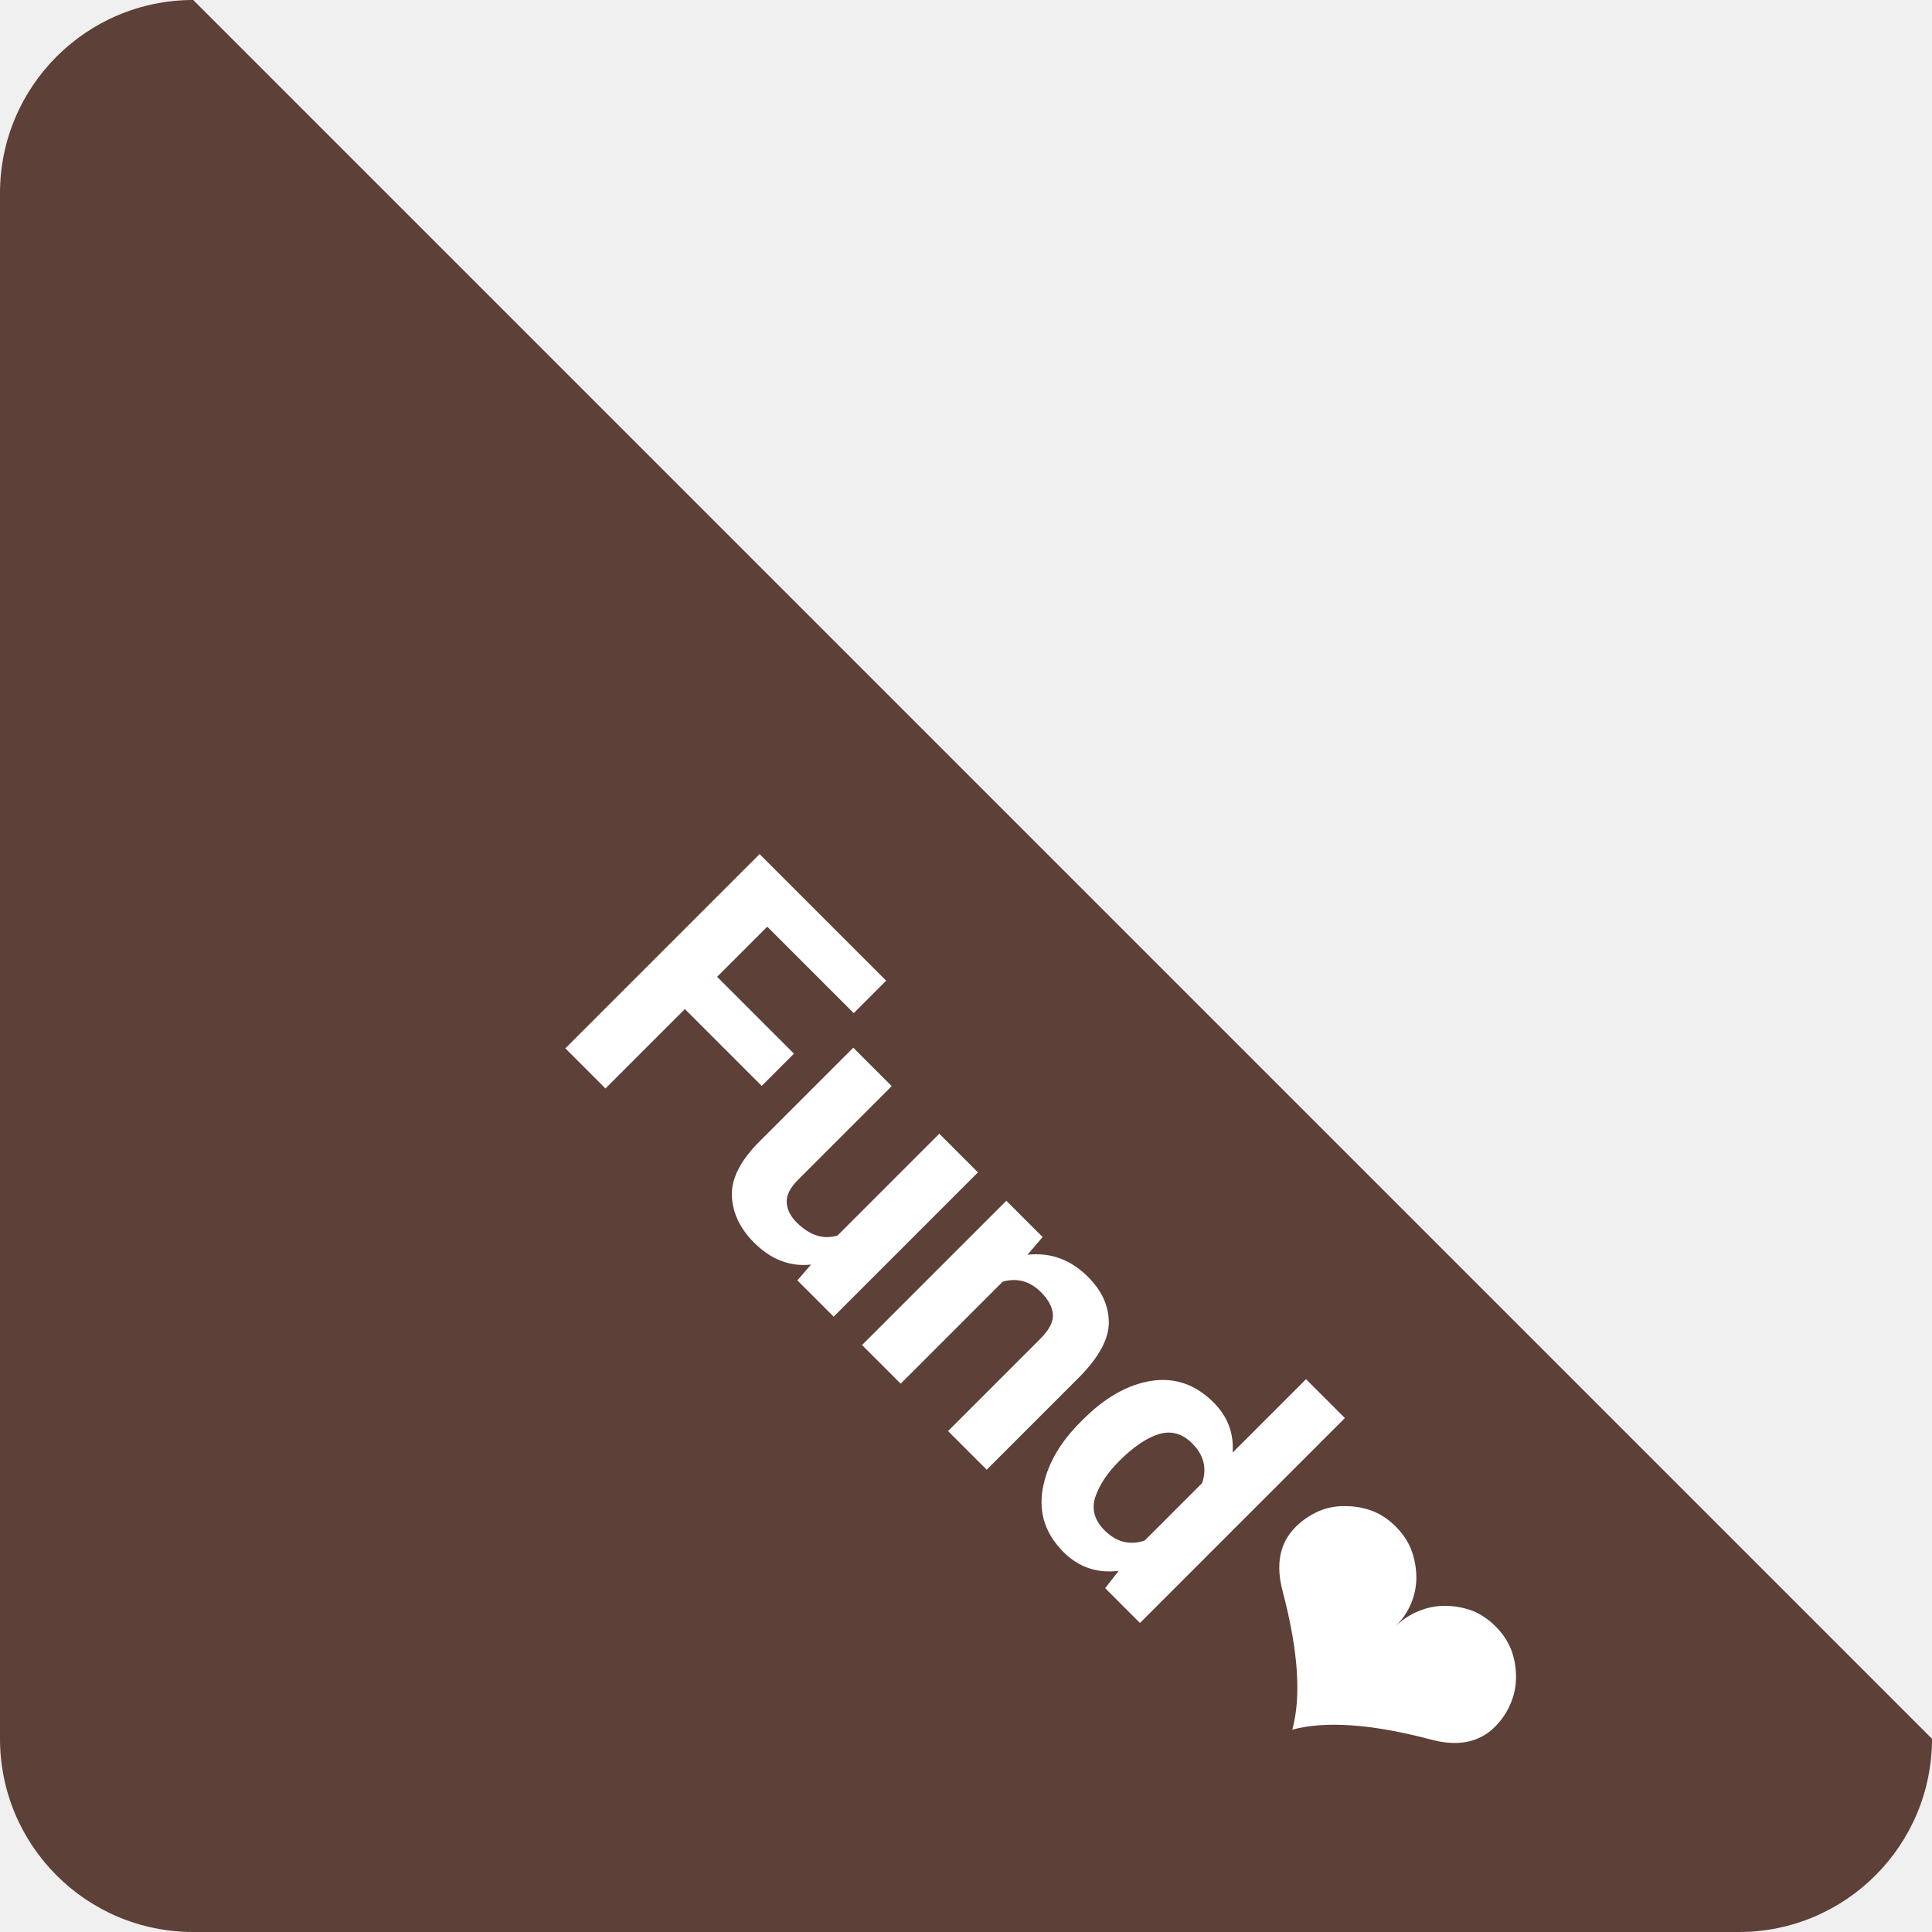
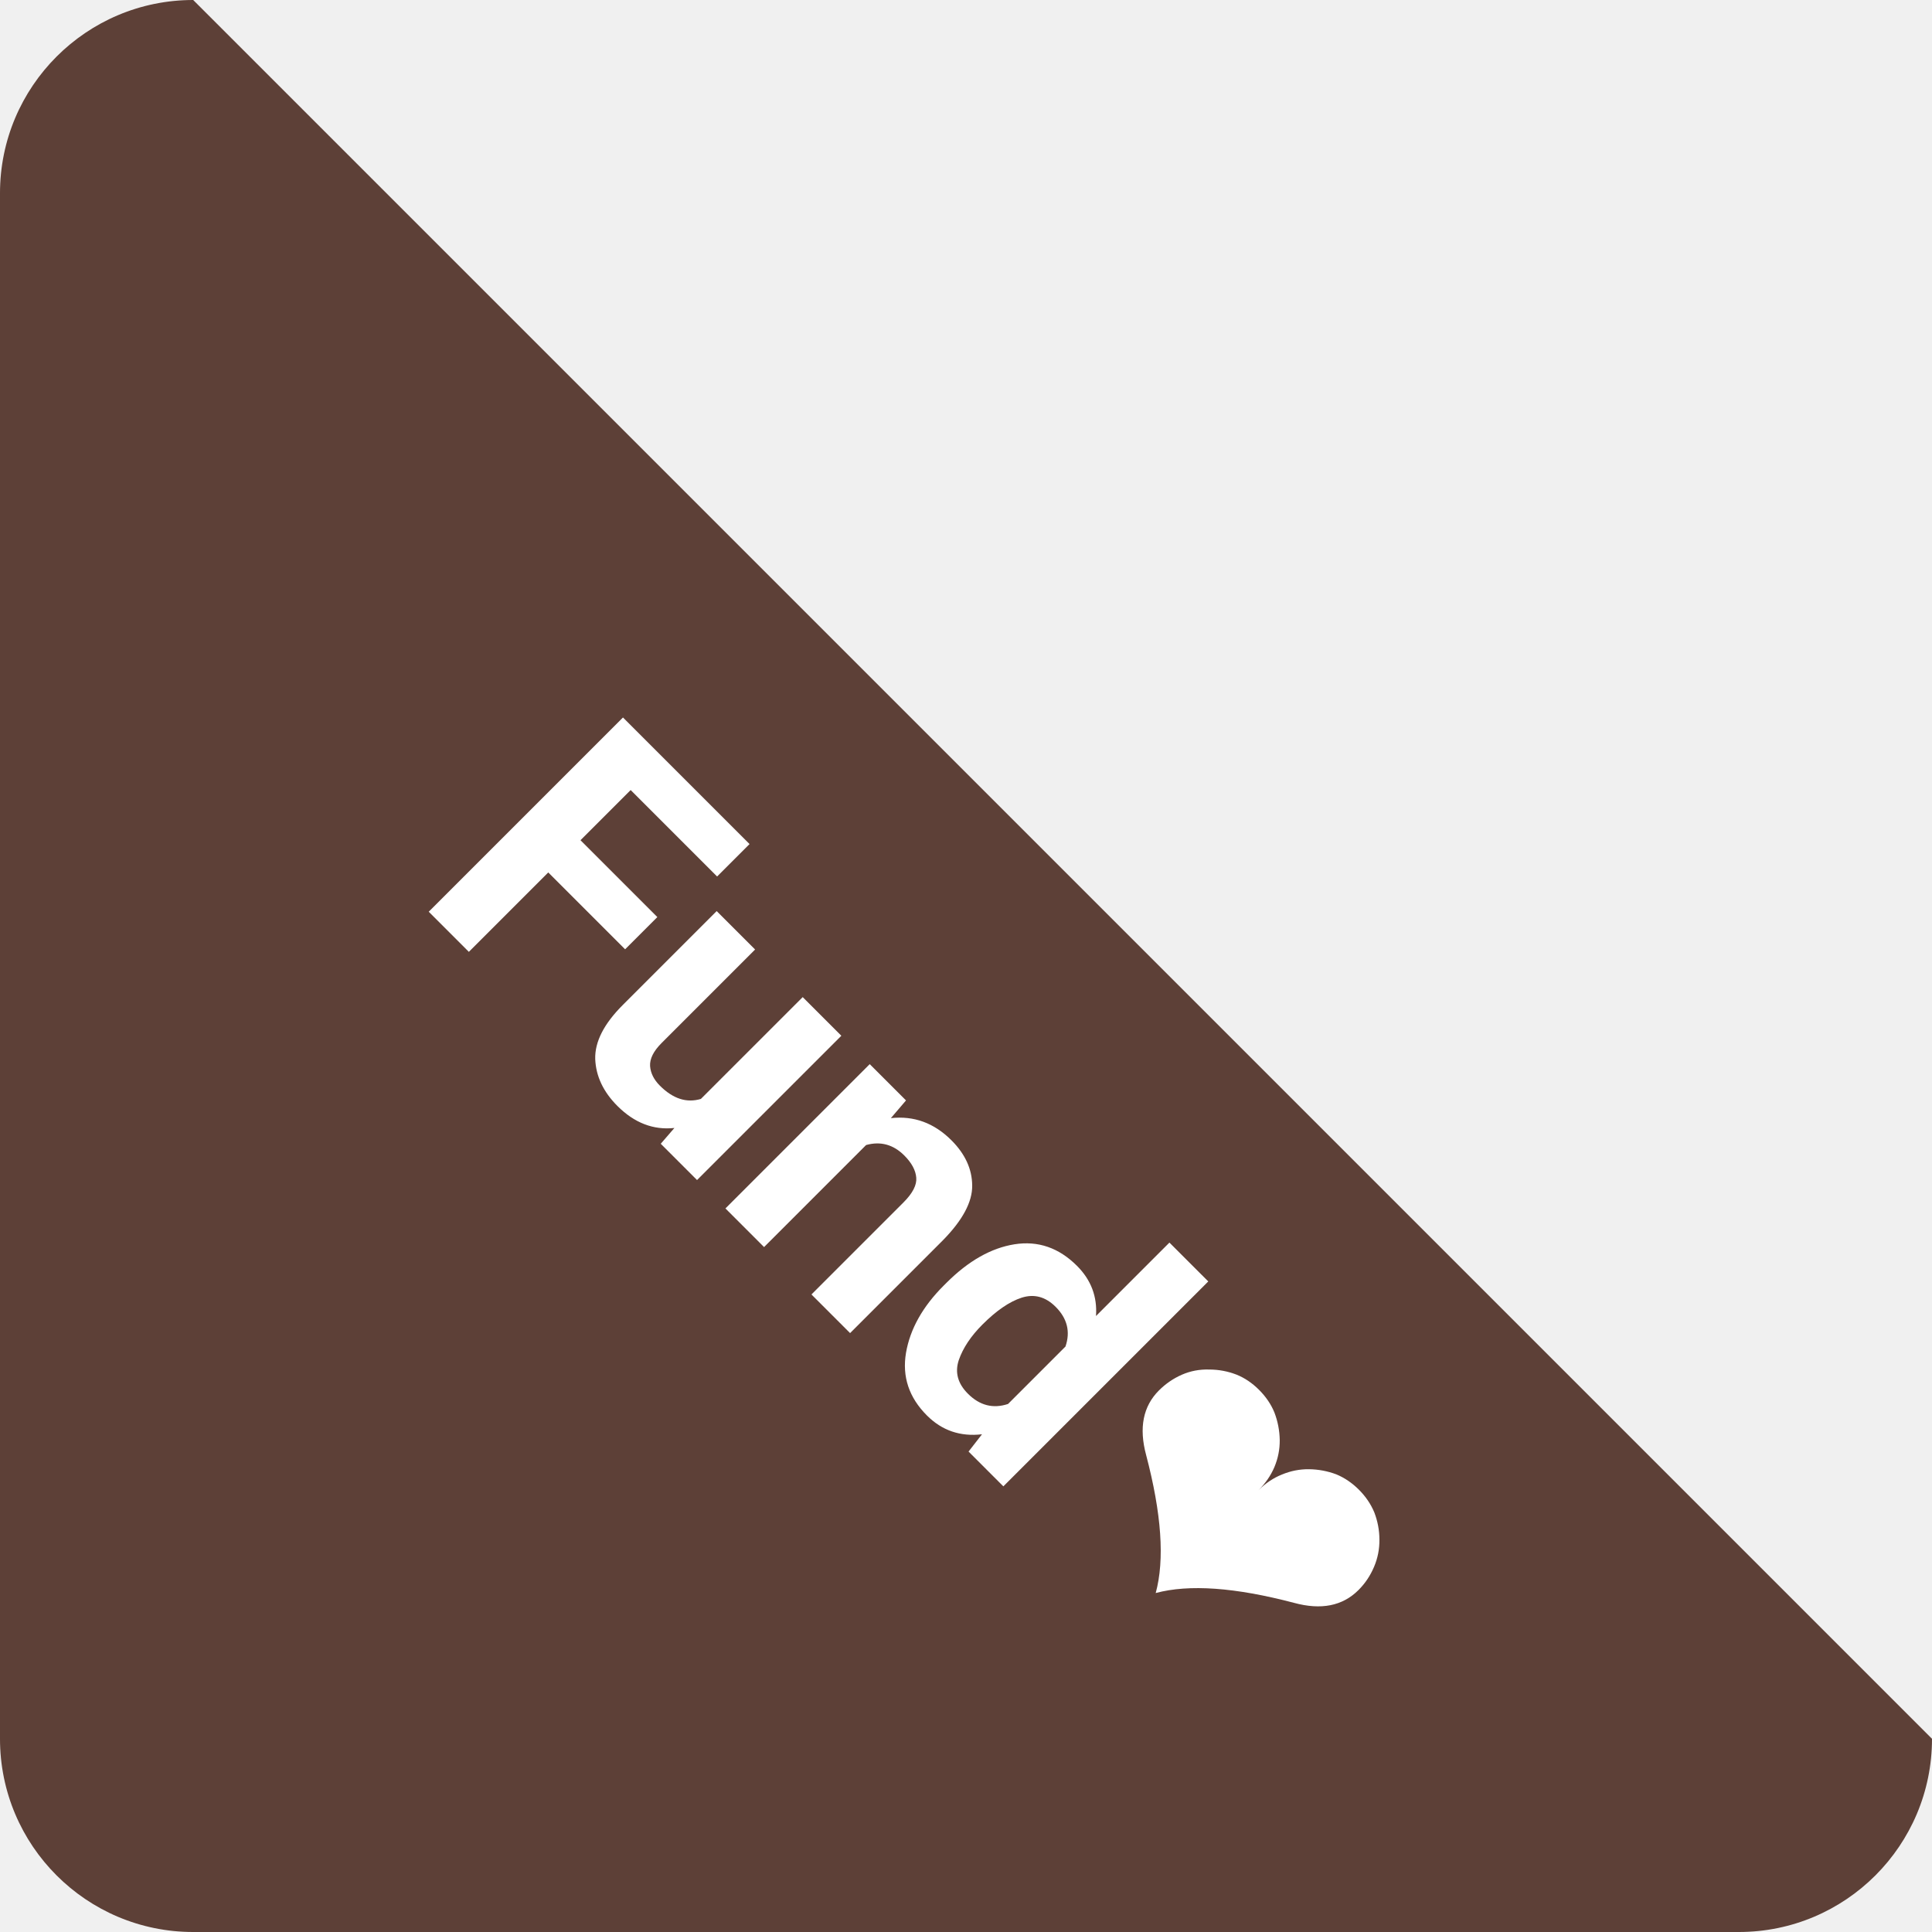
<svg xmlns="http://www.w3.org/2000/svg" viewBox="0 0 100 100">
  <g transform="rotate(270, 50, 50)">
    <path d="M 10,0               L 90,0               A 10,10 0 0 1 100,10               L 10,100               A 10,10 0 0 1 0,90               L 0,10               A 10,10 0 0 1 10,0               Z" fill="#5D4037" />
-     <text x="25" y="50" font-family="-apple-system, BlinkMacSystemFont, 'Segoe UI', Roboto, Helvetica, Arial, sans-serif" font-size="20" font-weight="bold" fill="#FFFFFF" text-anchor="middle" transform="rotate(135, 25, 50)">
+     <text x="15" y="50" font-family="-apple-system, BlinkMacSystemFont, 'Segoe UI', Roboto, Helvetica, Arial, sans-serif" font-size="20" font-weight="bold" fill="#FFFFFF" text-anchor="middle" transform="rotate(135, 25, 50)">
      Fund❤️
    </text>
  </g>
</svg>
